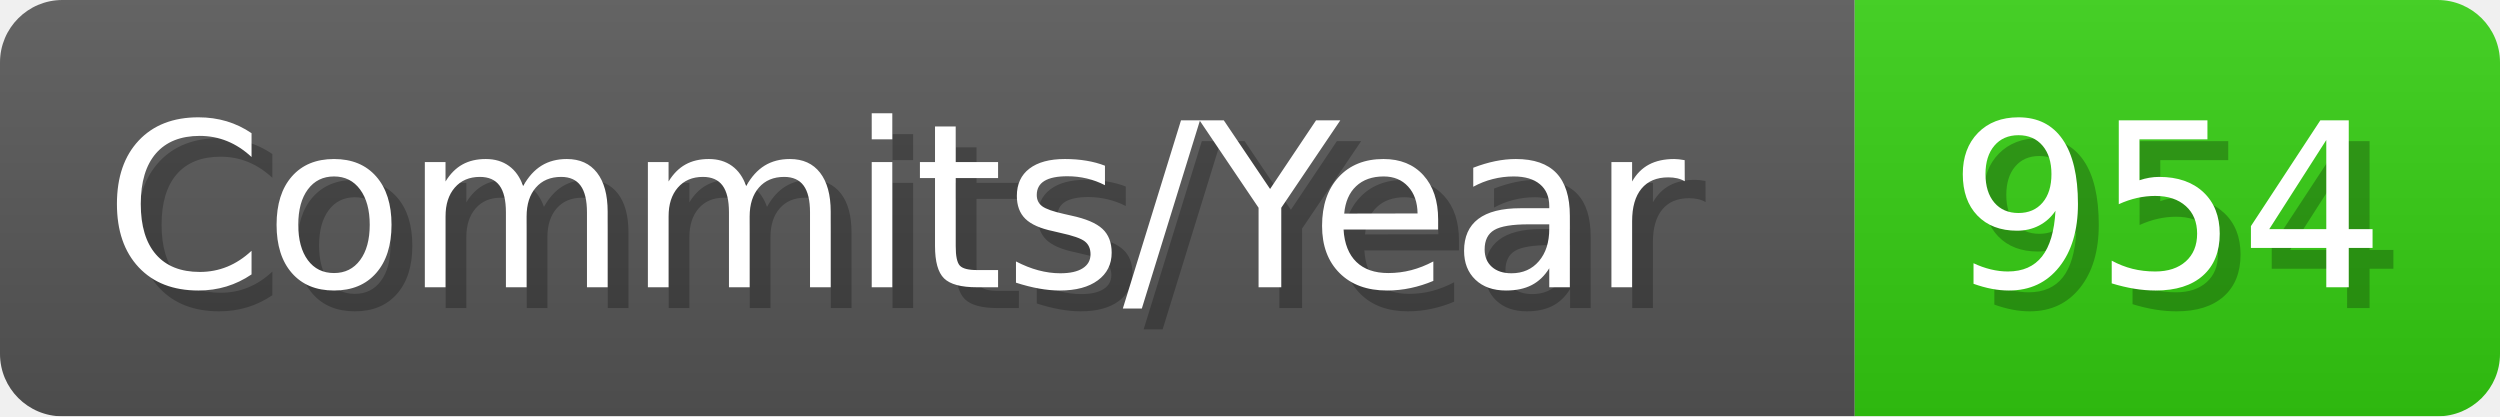
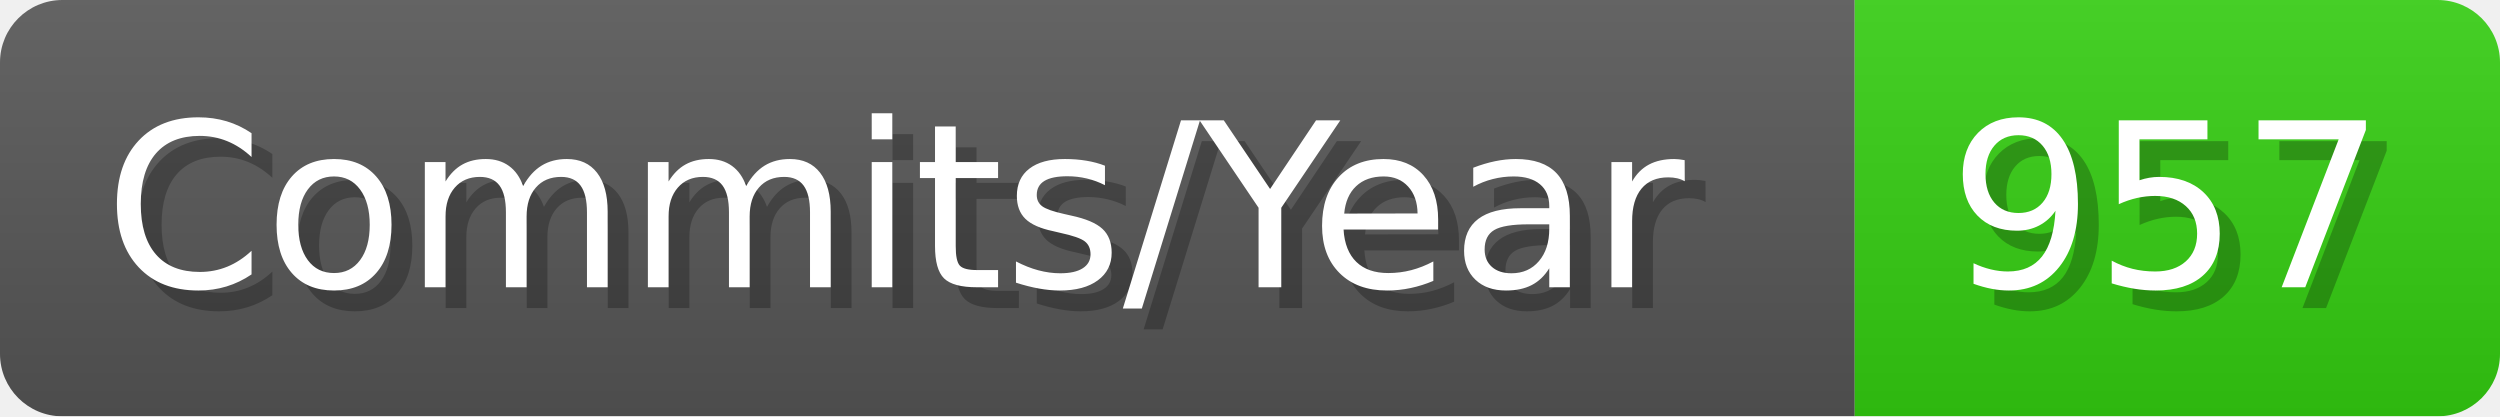
- <svg xmlns="http://www.w3.org/2000/svg" width="120.1" height="20" viewBox="0 0 1201 200" role="img" aria-label="Commits/Year: 954">
+ <svg xmlns="http://www.w3.org/2000/svg" width="120.1" height="20" viewBox="0 0 1201 200" role="img" aria-label="Commits/Year: 957">
  <linearGradient id="aUPdi" x2="0" y2="100%">
    <stop offset="0" stop-opacity=".1" stop-color="#EEE" />
    <stop offset="1" stop-opacity=".1" />
  </linearGradient>
  <mask id="WfAiQ">
    <rect width="1201" height="200" rx="30" fill="#FFF" />
  </mask>
  <g mask="url(#WfAiQ)">
    <rect width="891" height="200" fill="#555" />
    <rect width="310" height="200" fill="#3C1" x="891" />
    <rect width="1201" height="200" fill="url(#aUPdi)" />
  </g>
  <g aria-hidden="true" fill="#fff" text-anchor="start" font-family="Verdana,DejaVu Sans,sans-serif" font-size="110">
    <text x="60" y="148" textLength="791" fill="#000" opacity="0.25">Commits/Year</text>
    <text x="50" y="138" textLength="791">Commits/Year</text>
-     <text x="946" y="148" textLength="210" fill="#000" opacity="0.25">954</text>
-     <text x="936" y="138" textLength="210">954</text>
+     <text x="946" y="148" textLength="210" fill="#000" opacity="0.25">957</text>
+     <text x="936" y="138" textLength="210">957</text>
  </g>
</svg>
